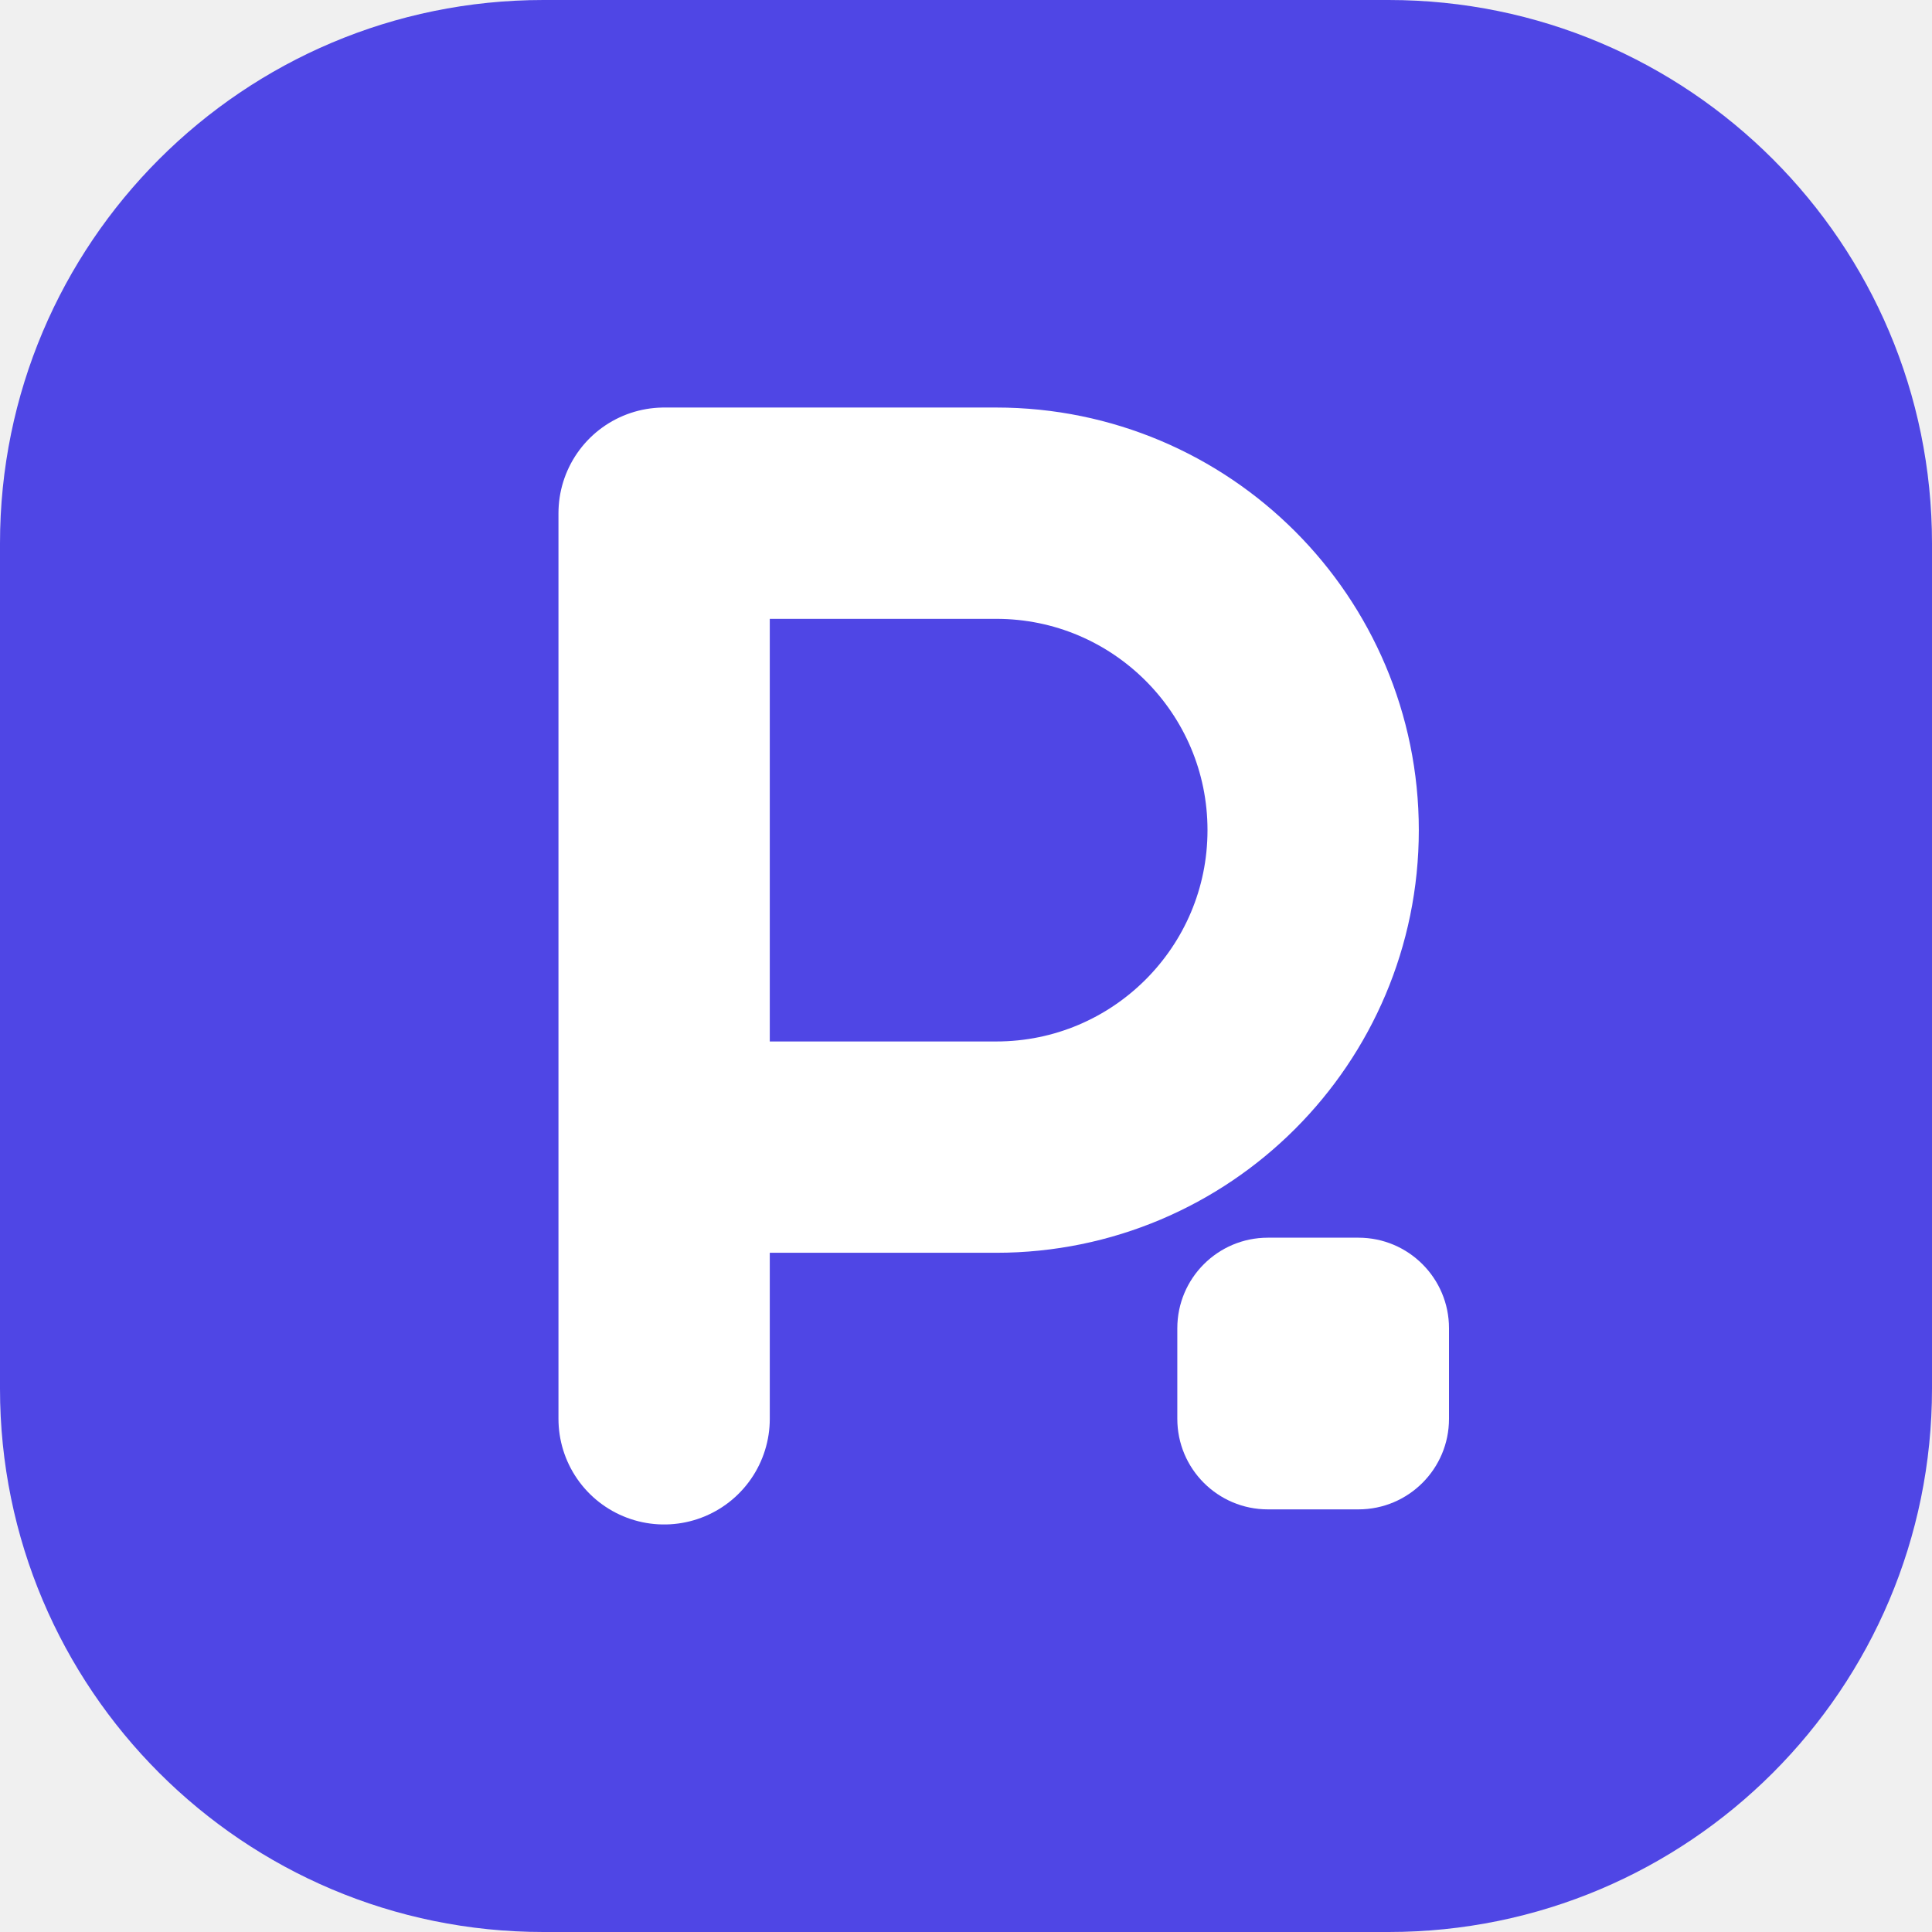
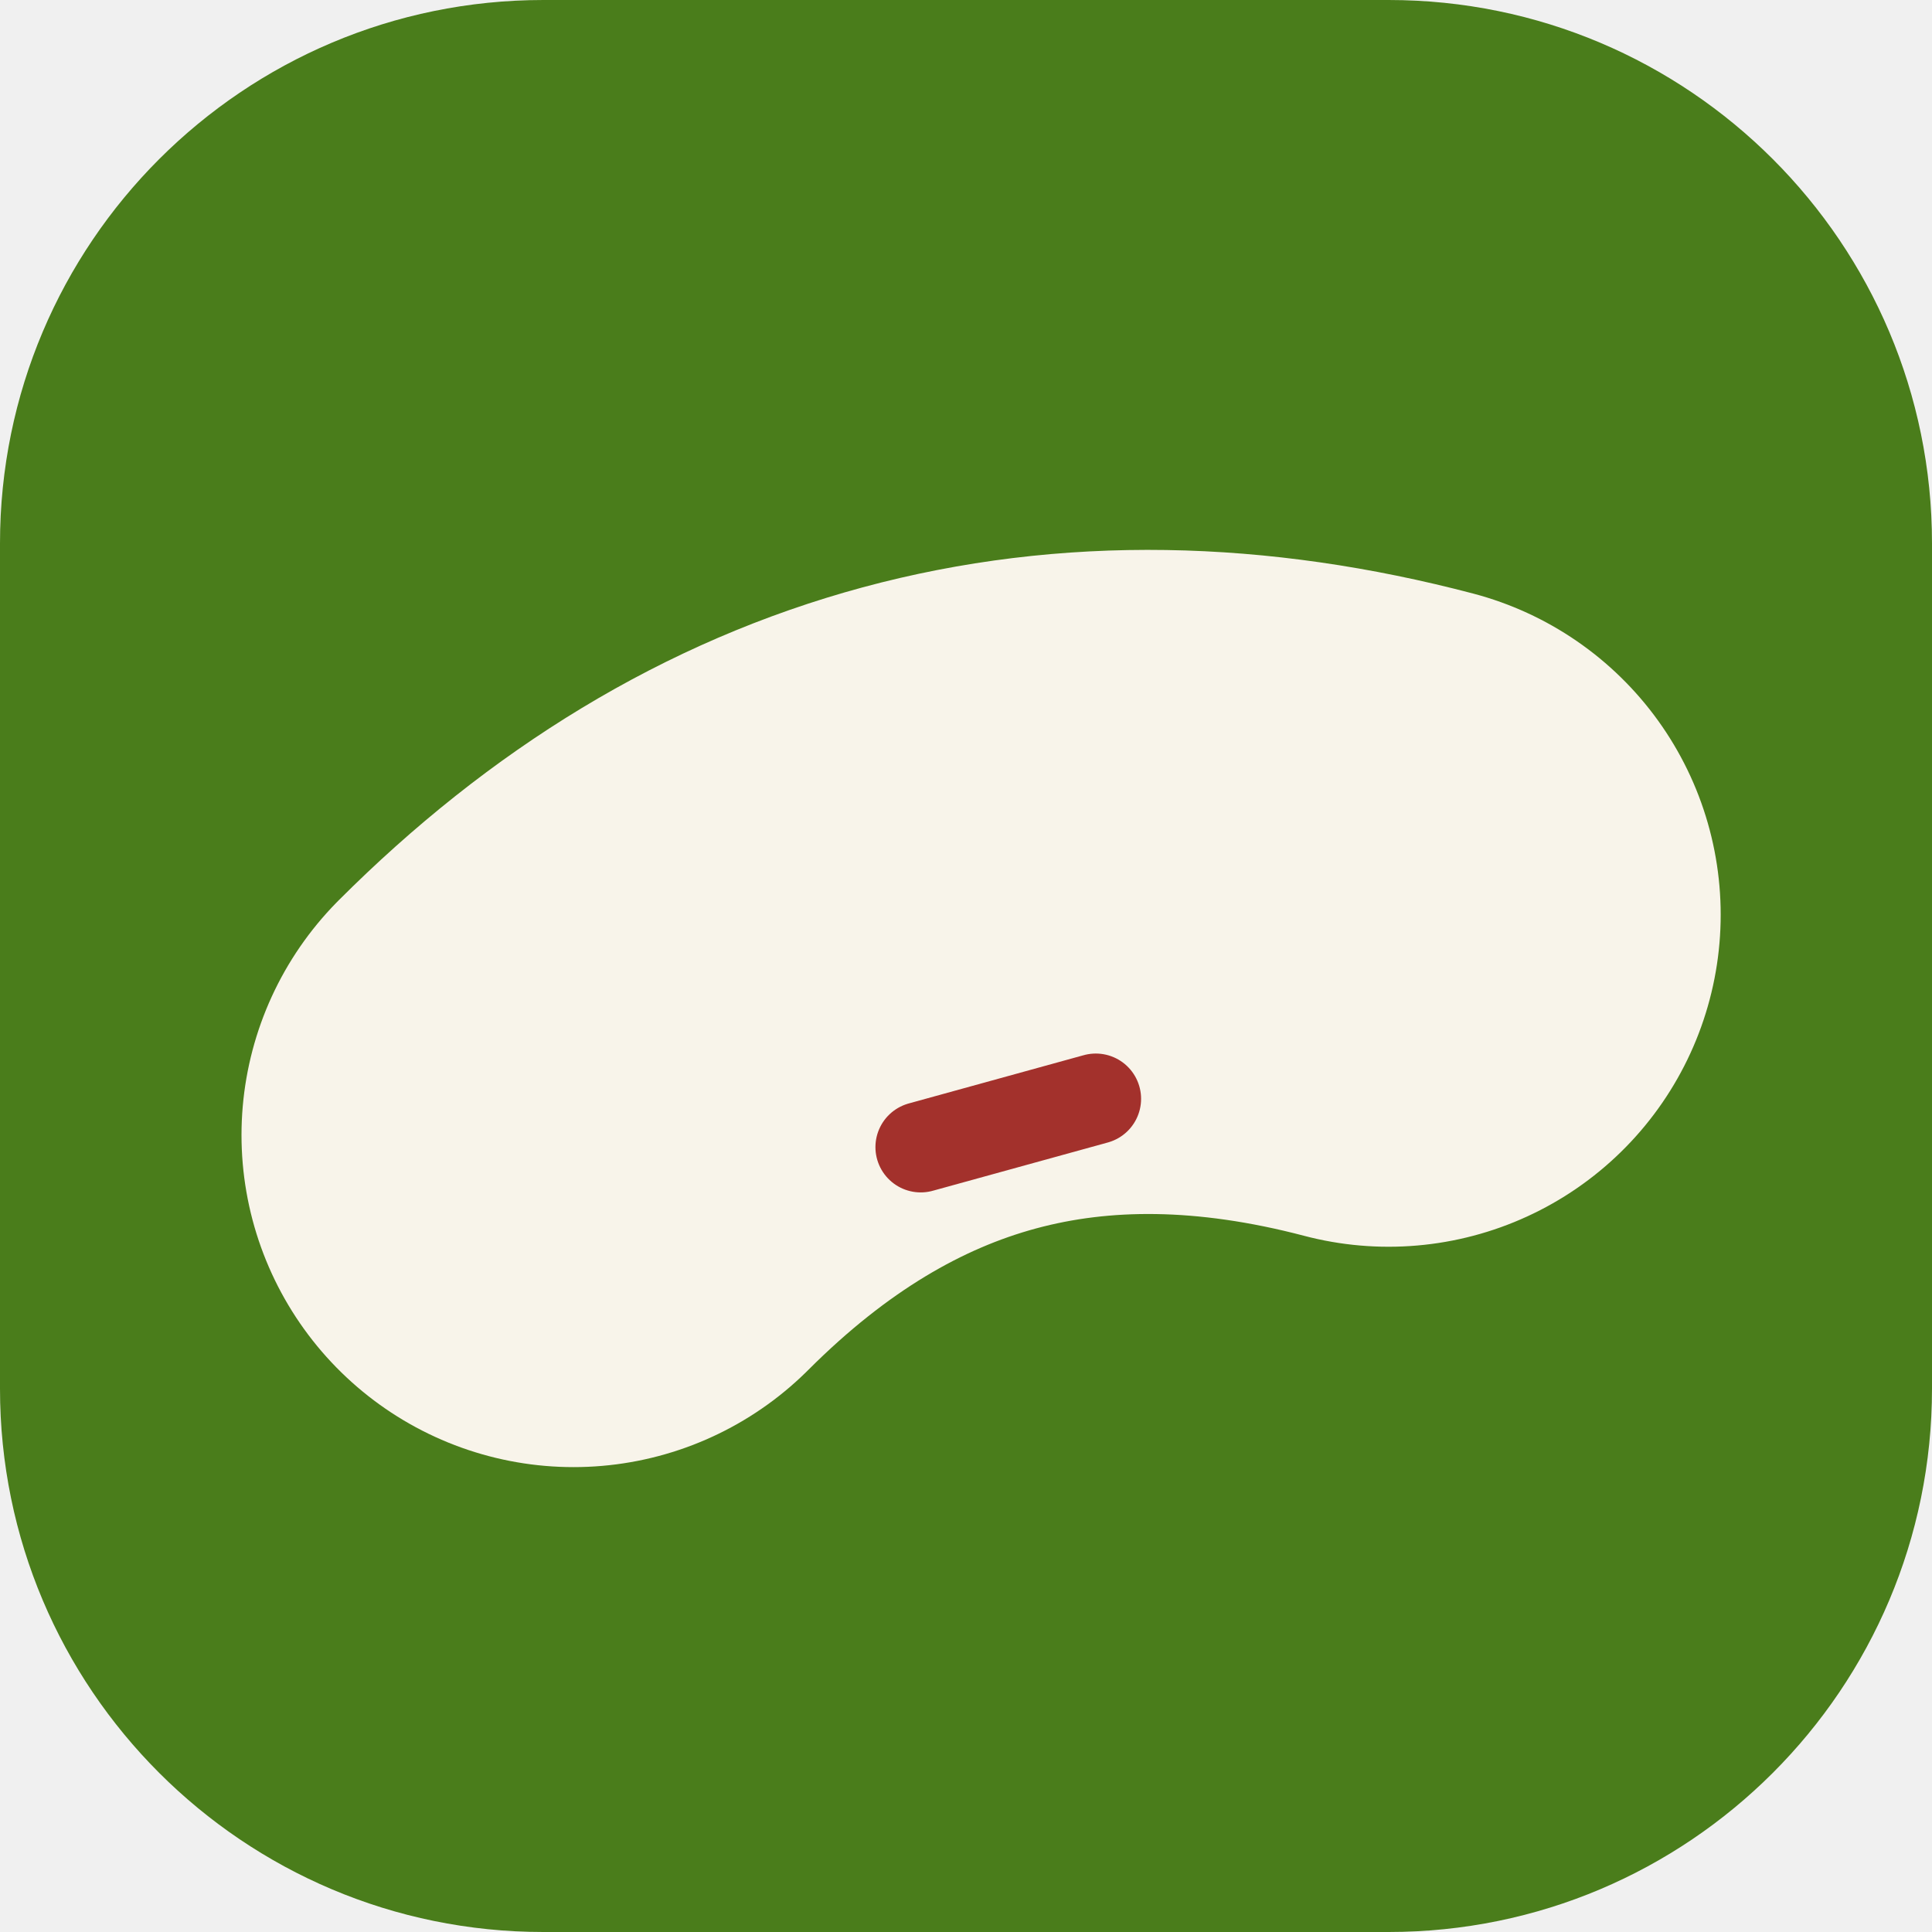
<svg xmlns="http://www.w3.org/2000/svg" viewBox="0 0 64 64">
-   <rect width="64" height="64" rx="18" fill="#4f46e5" />
-   <path d="M22 47V17h11a10.5 10.5 0 0 1 0 21H22" fill="none" stroke="#ffffff" stroke-width="7" stroke-linecap="round" stroke-linejoin="round" />
-   <rect x="39" y="41" width="9" height="9" rx="3" fill="#ffffff" />
+   <rect width="64" height="64" rx="18" fill="#4a7d1b" />
+   <path d="M19 37.6Q30.4 26.2 46 30.3" fill="none" stroke="#f8f4ea" stroke-width="22" stroke-linecap="round" />
+   <path d="M30.5 38L36.3 36.4" stroke="#a3312c" stroke-width="3" stroke-linecap="round" />
</svg>
